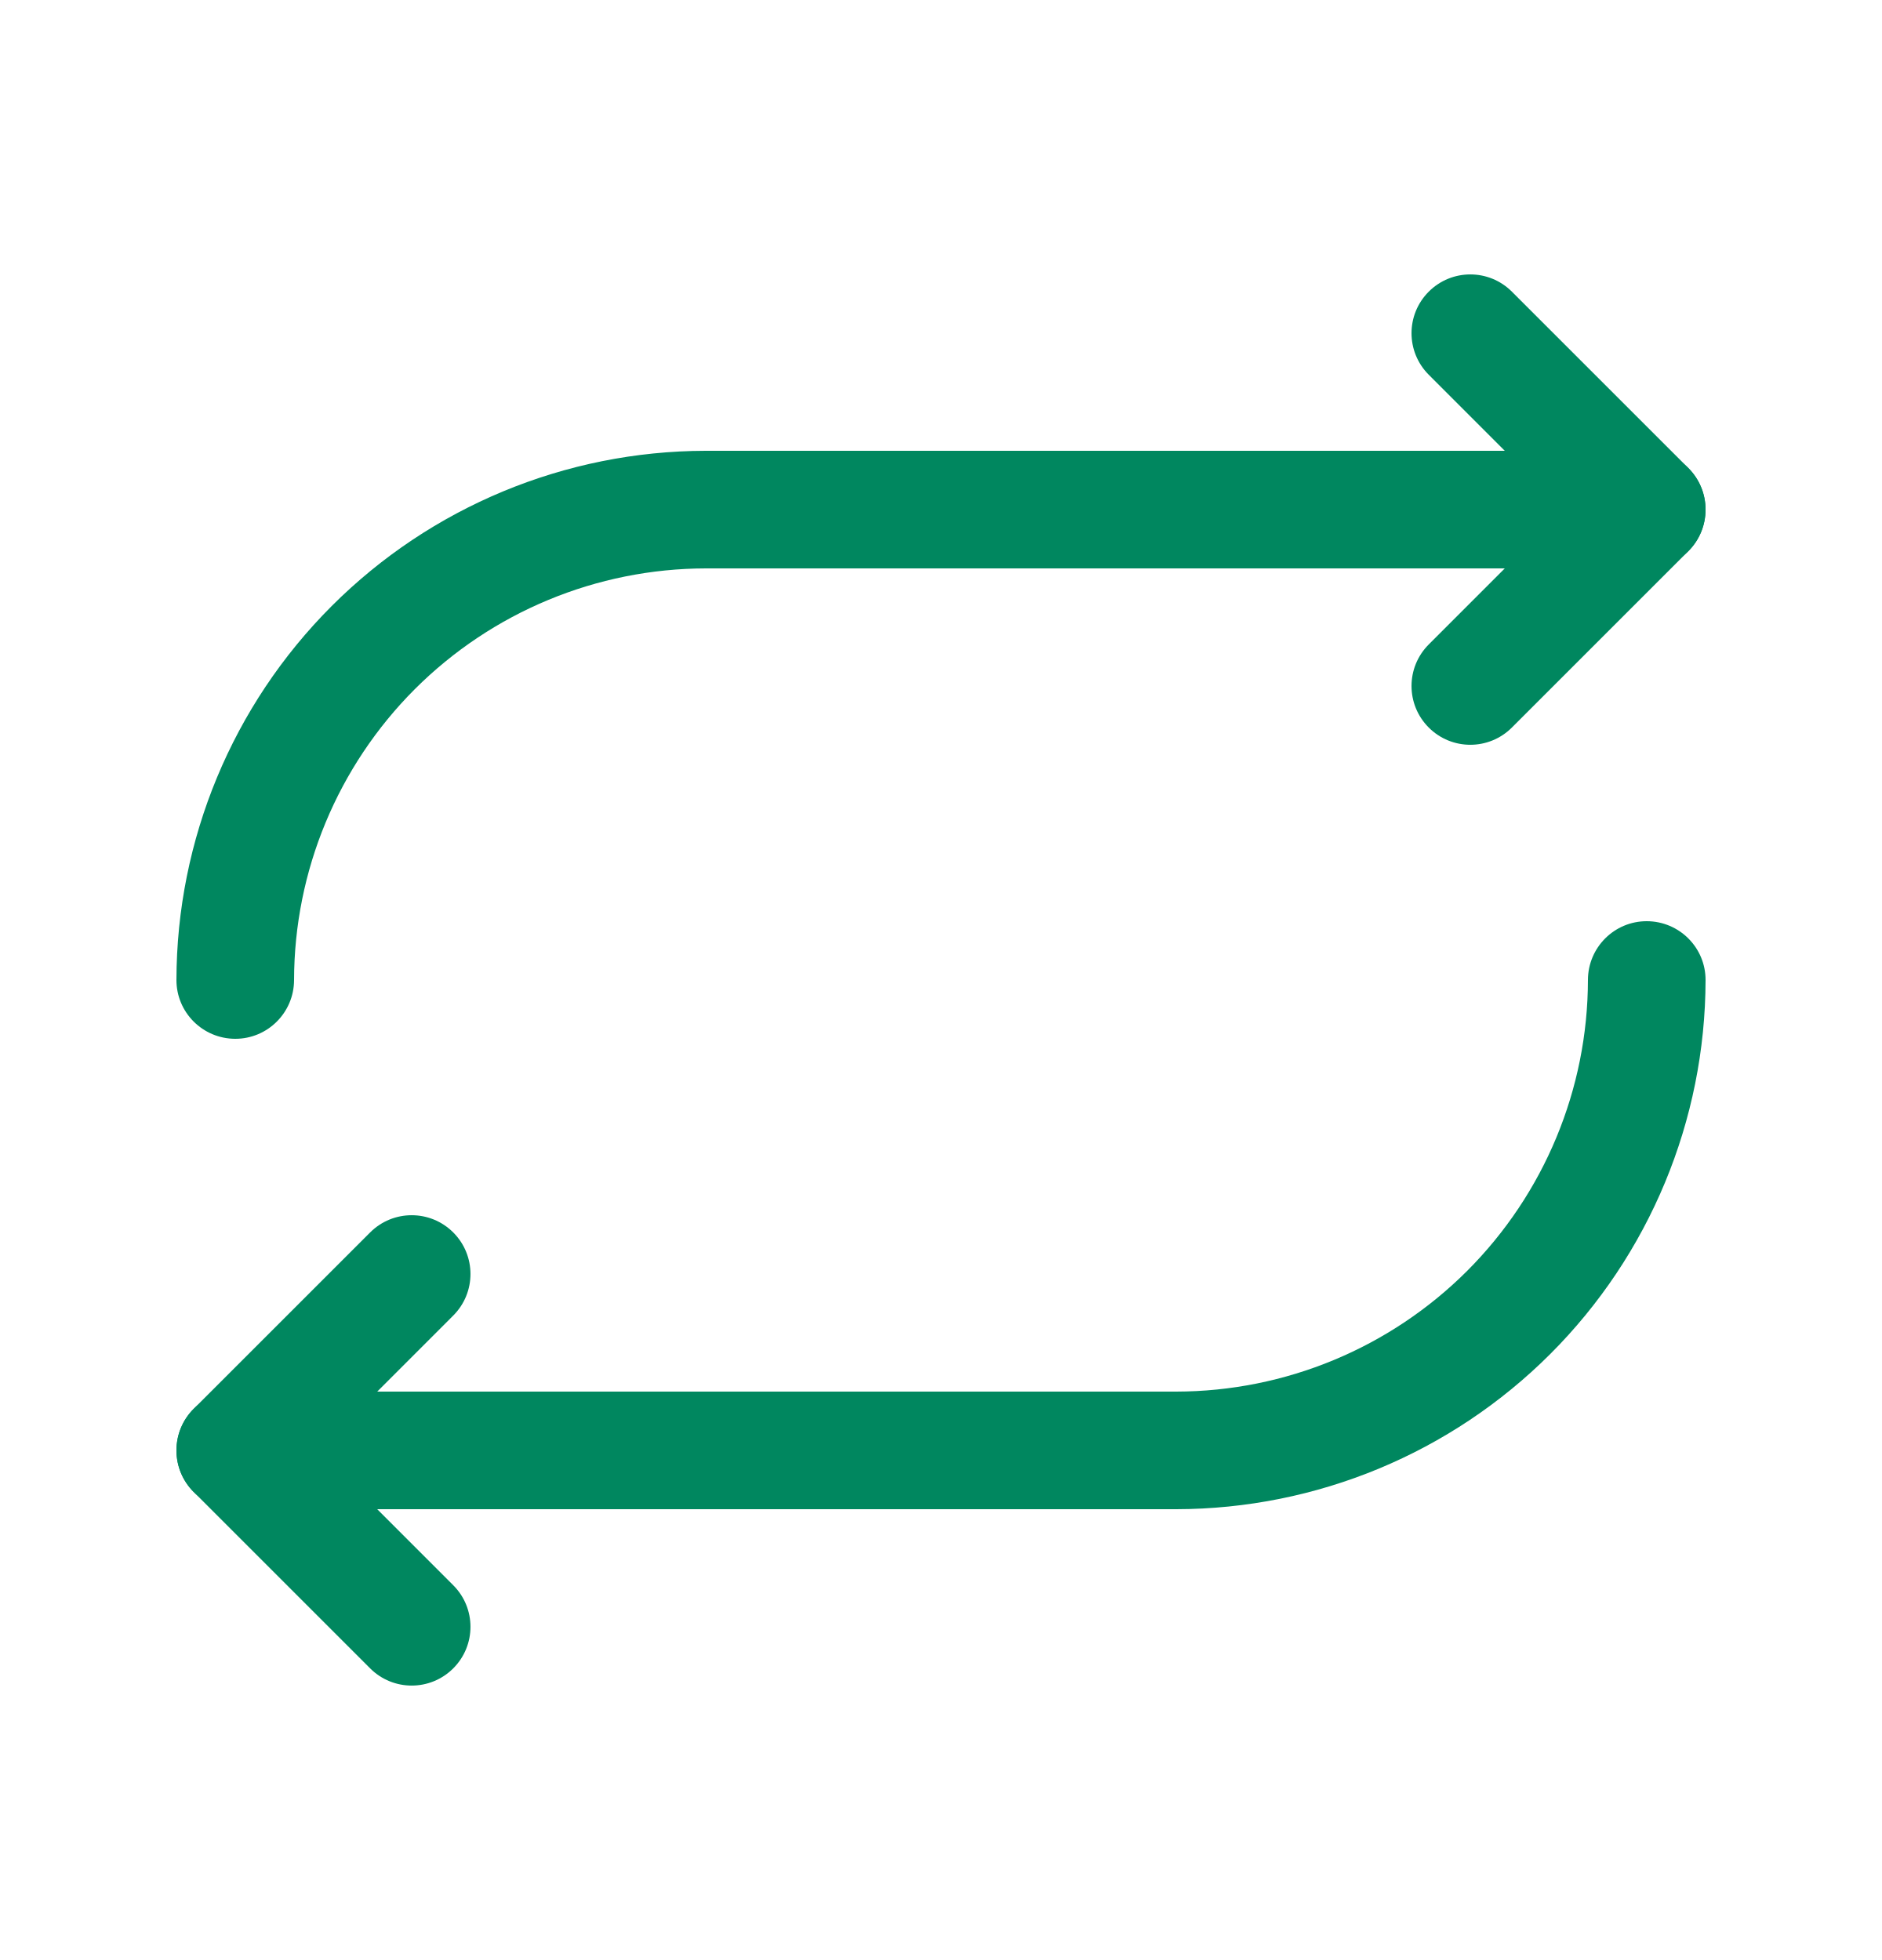
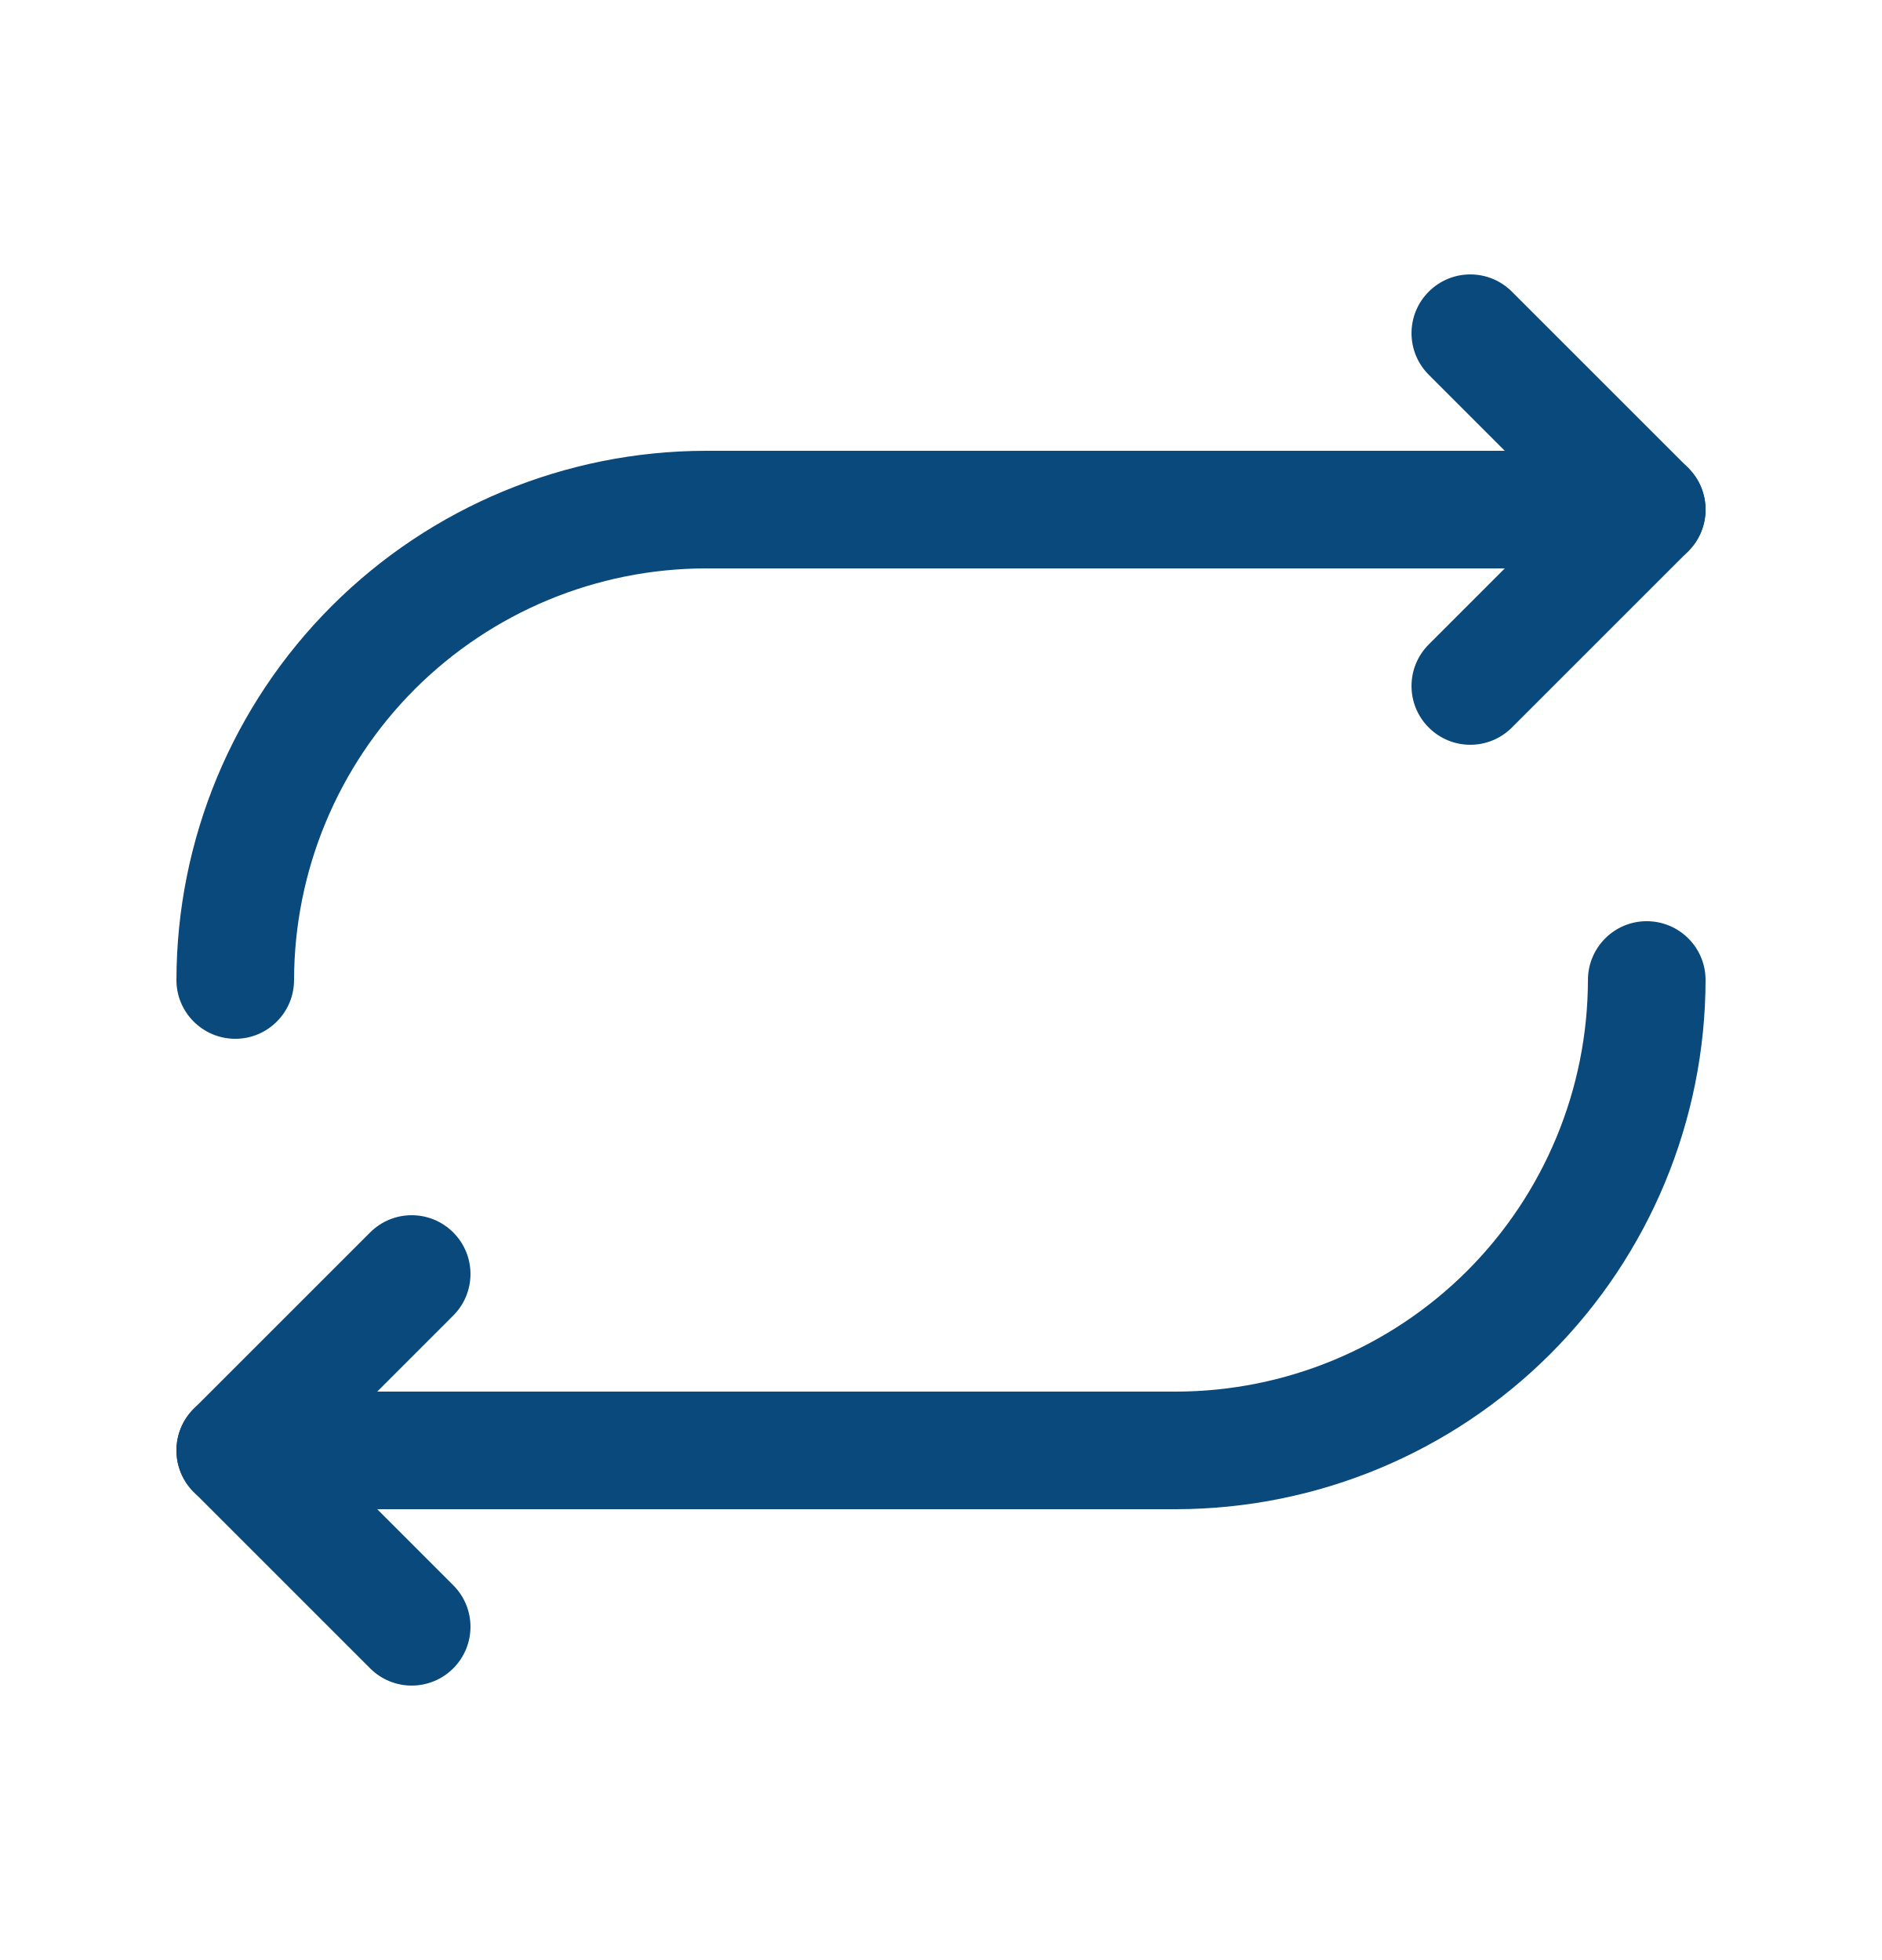
<svg xmlns="http://www.w3.org/2000/svg" width="24" height="25" viewBox="0 0 24 25" fill="none">
-   <path fill-rule="evenodd" clip-rule="evenodd" d="M18.22 3.72C18.513 3.427 18.987 3.427 19.28 3.72L21.53 5.97C21.823 6.263 21.823 6.737 21.53 7.03L19.28 9.28C18.987 9.573 18.513 9.573 18.22 9.28C17.927 8.987 17.927 8.513 18.22 8.22L19.939 6.5L18.22 4.78C17.927 4.487 17.927 4.013 18.22 3.72Z" fill="#00875F" />
-   <path fill-rule="evenodd" clip-rule="evenodd" d="M8.999 5.75L9 5.75L21 5.75C21.414 5.75 21.75 6.086 21.75 6.5C21.75 6.914 21.414 7.25 21 7.25H9.001C7.609 7.252 6.275 7.806 5.29 8.79C4.306 9.775 3.752 11.109 3.75 12.501C3.749 12.915 3.413 13.251 2.999 13.25C2.585 13.249 2.249 12.913 2.25 12.499C2.253 10.71 2.965 8.995 4.23 7.73C5.495 6.465 7.21 5.753 8.999 5.75Z" fill="#00875F" />
-   <path fill-rule="evenodd" clip-rule="evenodd" d="M5.78 15.72C6.073 16.013 6.073 16.487 5.78 16.78L4.061 18.5L5.78 20.22C6.073 20.513 6.073 20.987 5.78 21.28C5.487 21.573 5.013 21.573 4.72 21.28L2.47 19.03C2.177 18.737 2.177 18.263 2.47 17.97L4.72 15.72C5.013 15.427 5.487 15.427 5.78 15.72Z" fill="#00875F" />
-   <path fill-rule="evenodd" clip-rule="evenodd" d="M21.001 11.75C21.415 11.751 21.751 12.087 21.75 12.501C21.747 14.29 21.035 16.005 19.77 17.27C18.505 18.535 16.79 19.247 15.001 19.25L3 19.25C2.586 19.25 2.25 18.914 2.25 18.5C2.25 18.086 2.586 17.75 3 17.75H14.999C16.391 17.748 17.725 17.194 18.71 16.21C19.694 15.225 20.248 13.891 20.25 12.499C20.251 12.085 20.587 11.749 21.001 11.75Z" fill="#00875F" />
+   <path fill-rule="evenodd" clip-rule="evenodd" d="M18.22 3.72C18.513 3.427 18.987 3.427 19.28 3.72L21.53 5.97C21.823 6.263 21.823 6.737 21.53 7.03L19.28 9.28C18.987 9.573 18.513 9.573 18.22 9.28C17.927 8.987 17.927 8.513 18.22 8.22L19.939 6.5L18.22 4.78C17.927 4.487 17.927 4.013 18.22 3.72Z" fill="#0a497b" />
+   <path fill-rule="evenodd" clip-rule="evenodd" d="M8.999 5.75L9 5.75L21 5.75C21.414 5.75 21.75 6.086 21.75 6.5C21.75 6.914 21.414 7.25 21 7.25H9.001C7.609 7.252 6.275 7.806 5.29 8.79C4.306 9.775 3.752 11.109 3.75 12.501C3.749 12.915 3.413 13.251 2.999 13.25C2.585 13.249 2.249 12.913 2.25 12.499C2.253 10.71 2.965 8.995 4.23 7.73C5.495 6.465 7.21 5.753 8.999 5.75Z" fill="#0a497b" />
+   <path fill-rule="evenodd" clip-rule="evenodd" d="M5.78 15.72C6.073 16.013 6.073 16.487 5.78 16.78L4.061 18.5L5.78 20.22C6.073 20.513 6.073 20.987 5.78 21.28C5.487 21.573 5.013 21.573 4.72 21.28L2.47 19.03C2.177 18.737 2.177 18.263 2.47 17.97L4.72 15.72C5.013 15.427 5.487 15.427 5.78 15.72Z" fill="#0a497b" />
+   <path fill-rule="evenodd" clip-rule="evenodd" d="M21.001 11.75C21.415 11.751 21.751 12.087 21.75 12.501C21.747 14.29 21.035 16.005 19.77 17.27C18.505 18.535 16.79 19.247 15.001 19.25L3 19.25C2.586 19.25 2.25 18.914 2.25 18.5C2.25 18.086 2.586 17.75 3 17.75H14.999C16.391 17.748 17.725 17.194 18.71 16.21C19.694 15.225 20.248 13.891 20.25 12.499C20.251 12.085 20.587 11.749 21.001 11.75Z" fill="#0a497b" />
</svg>
